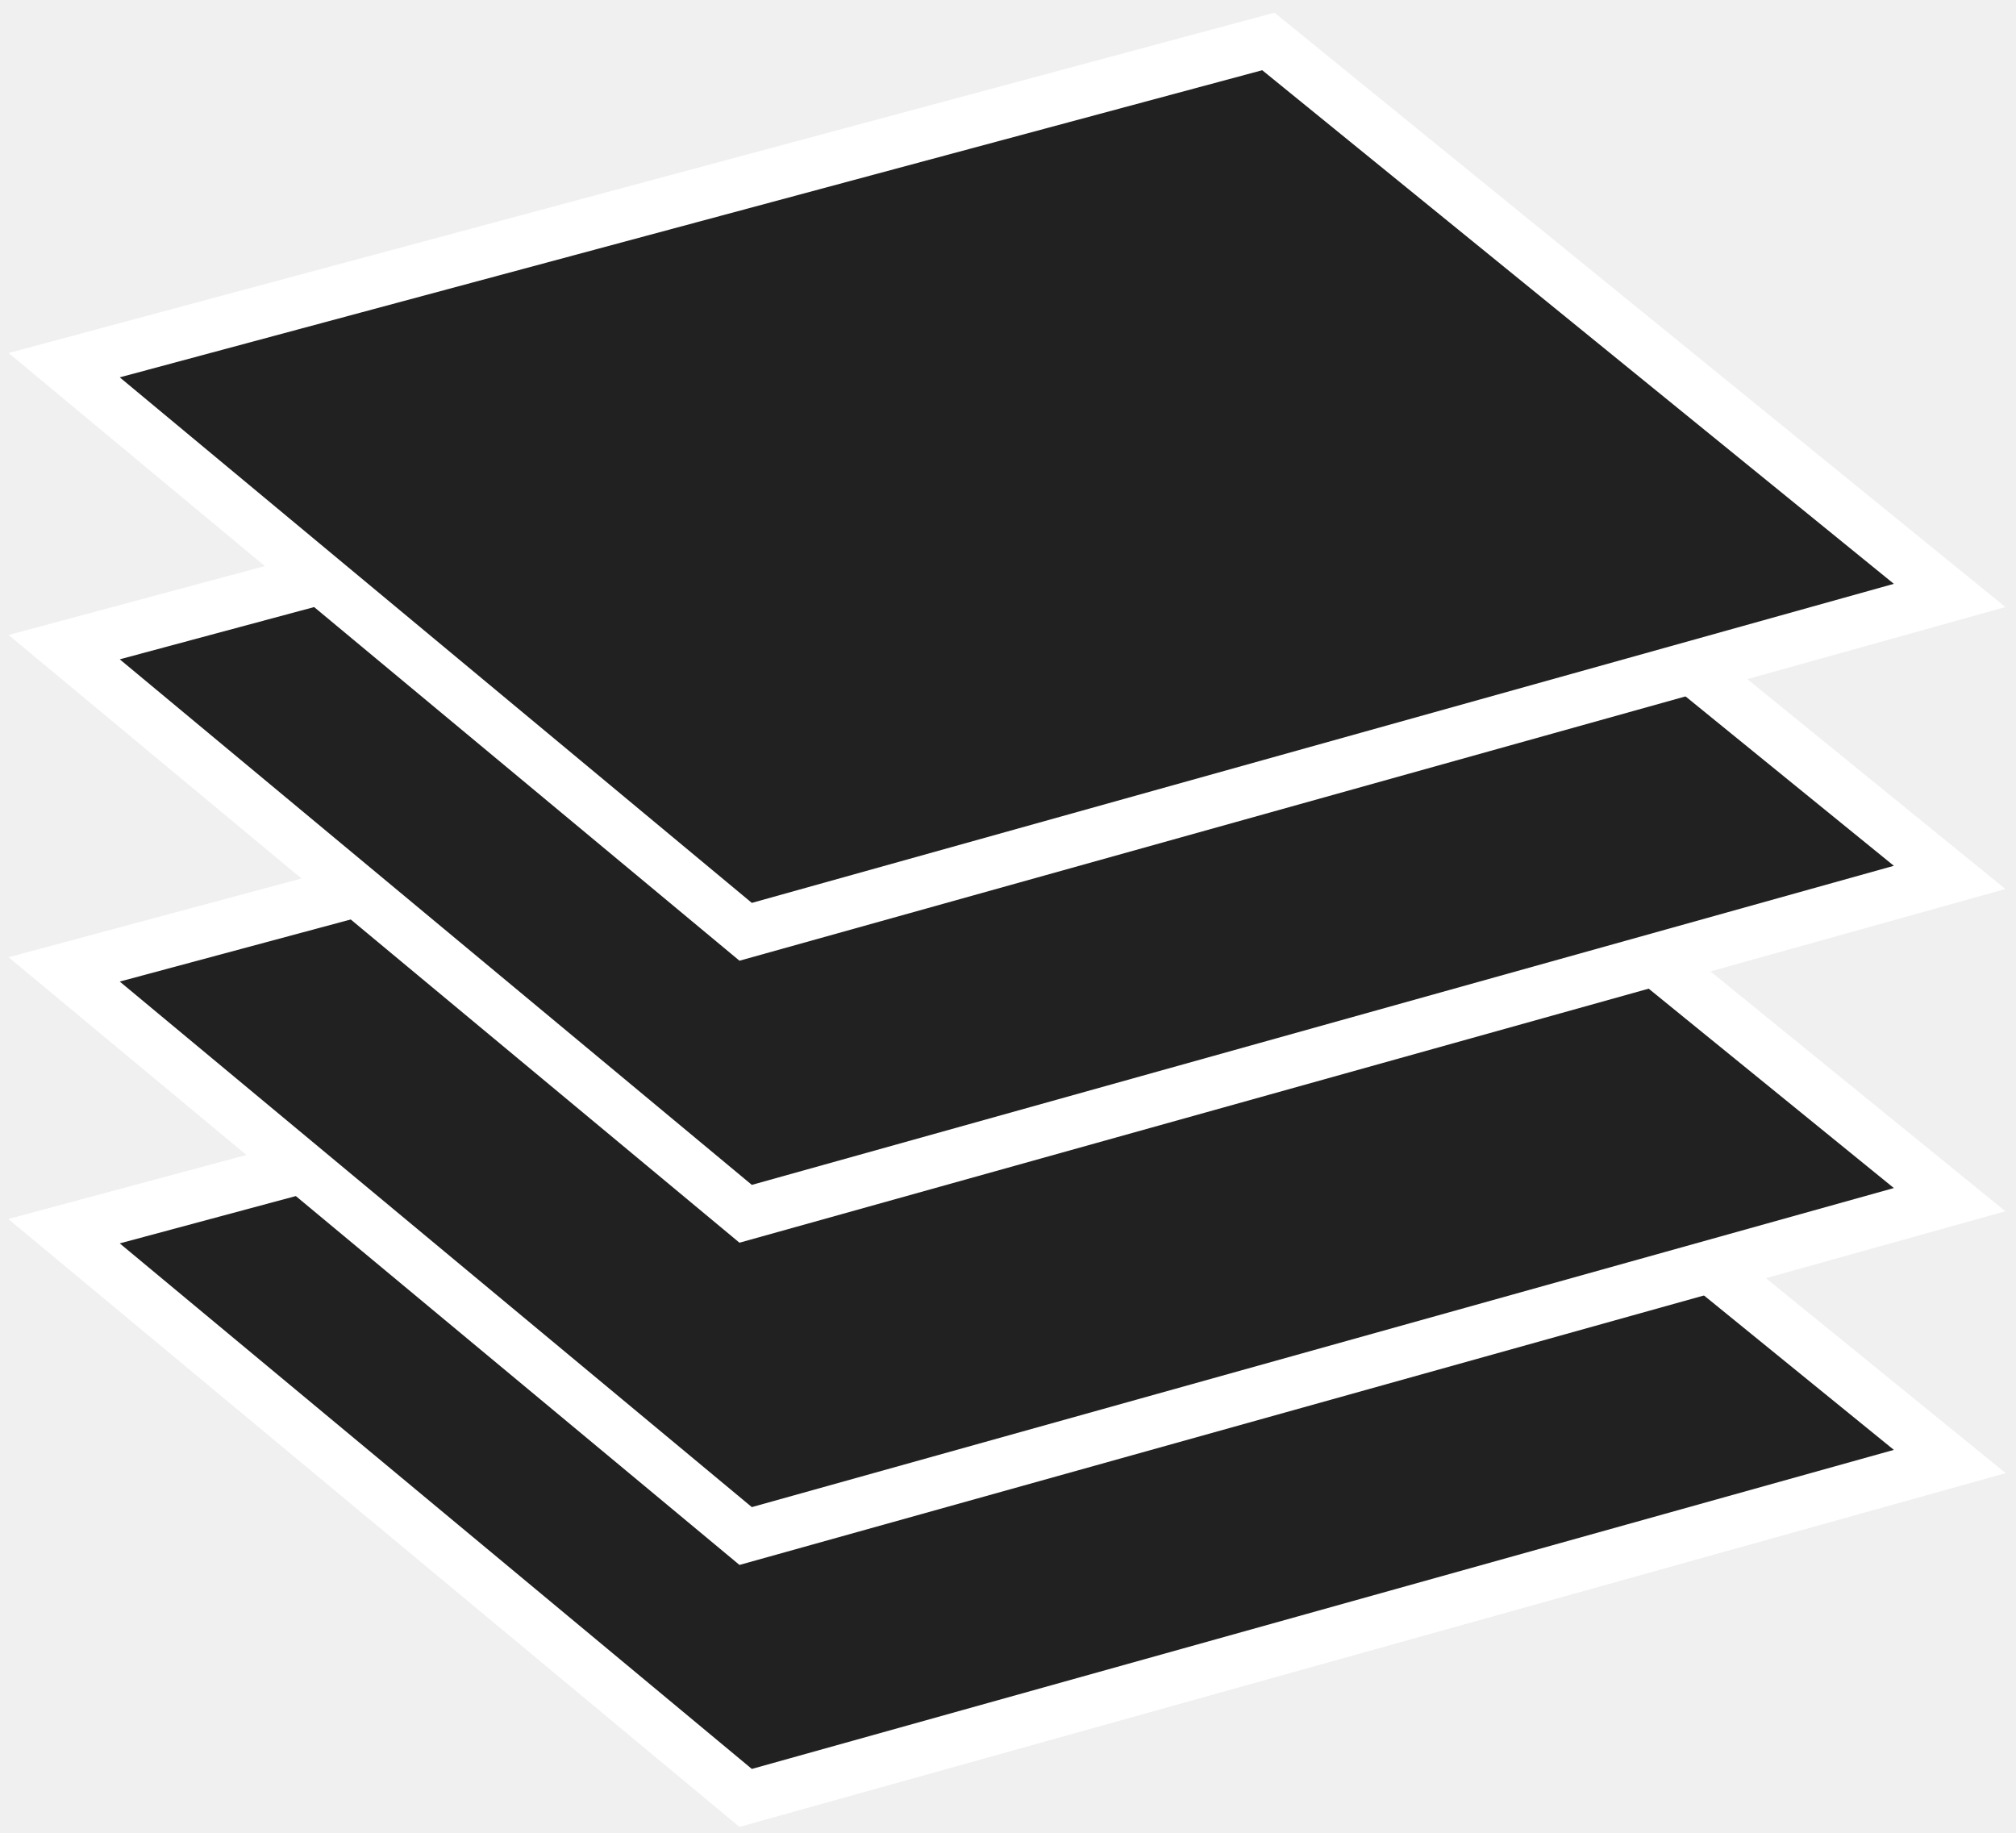
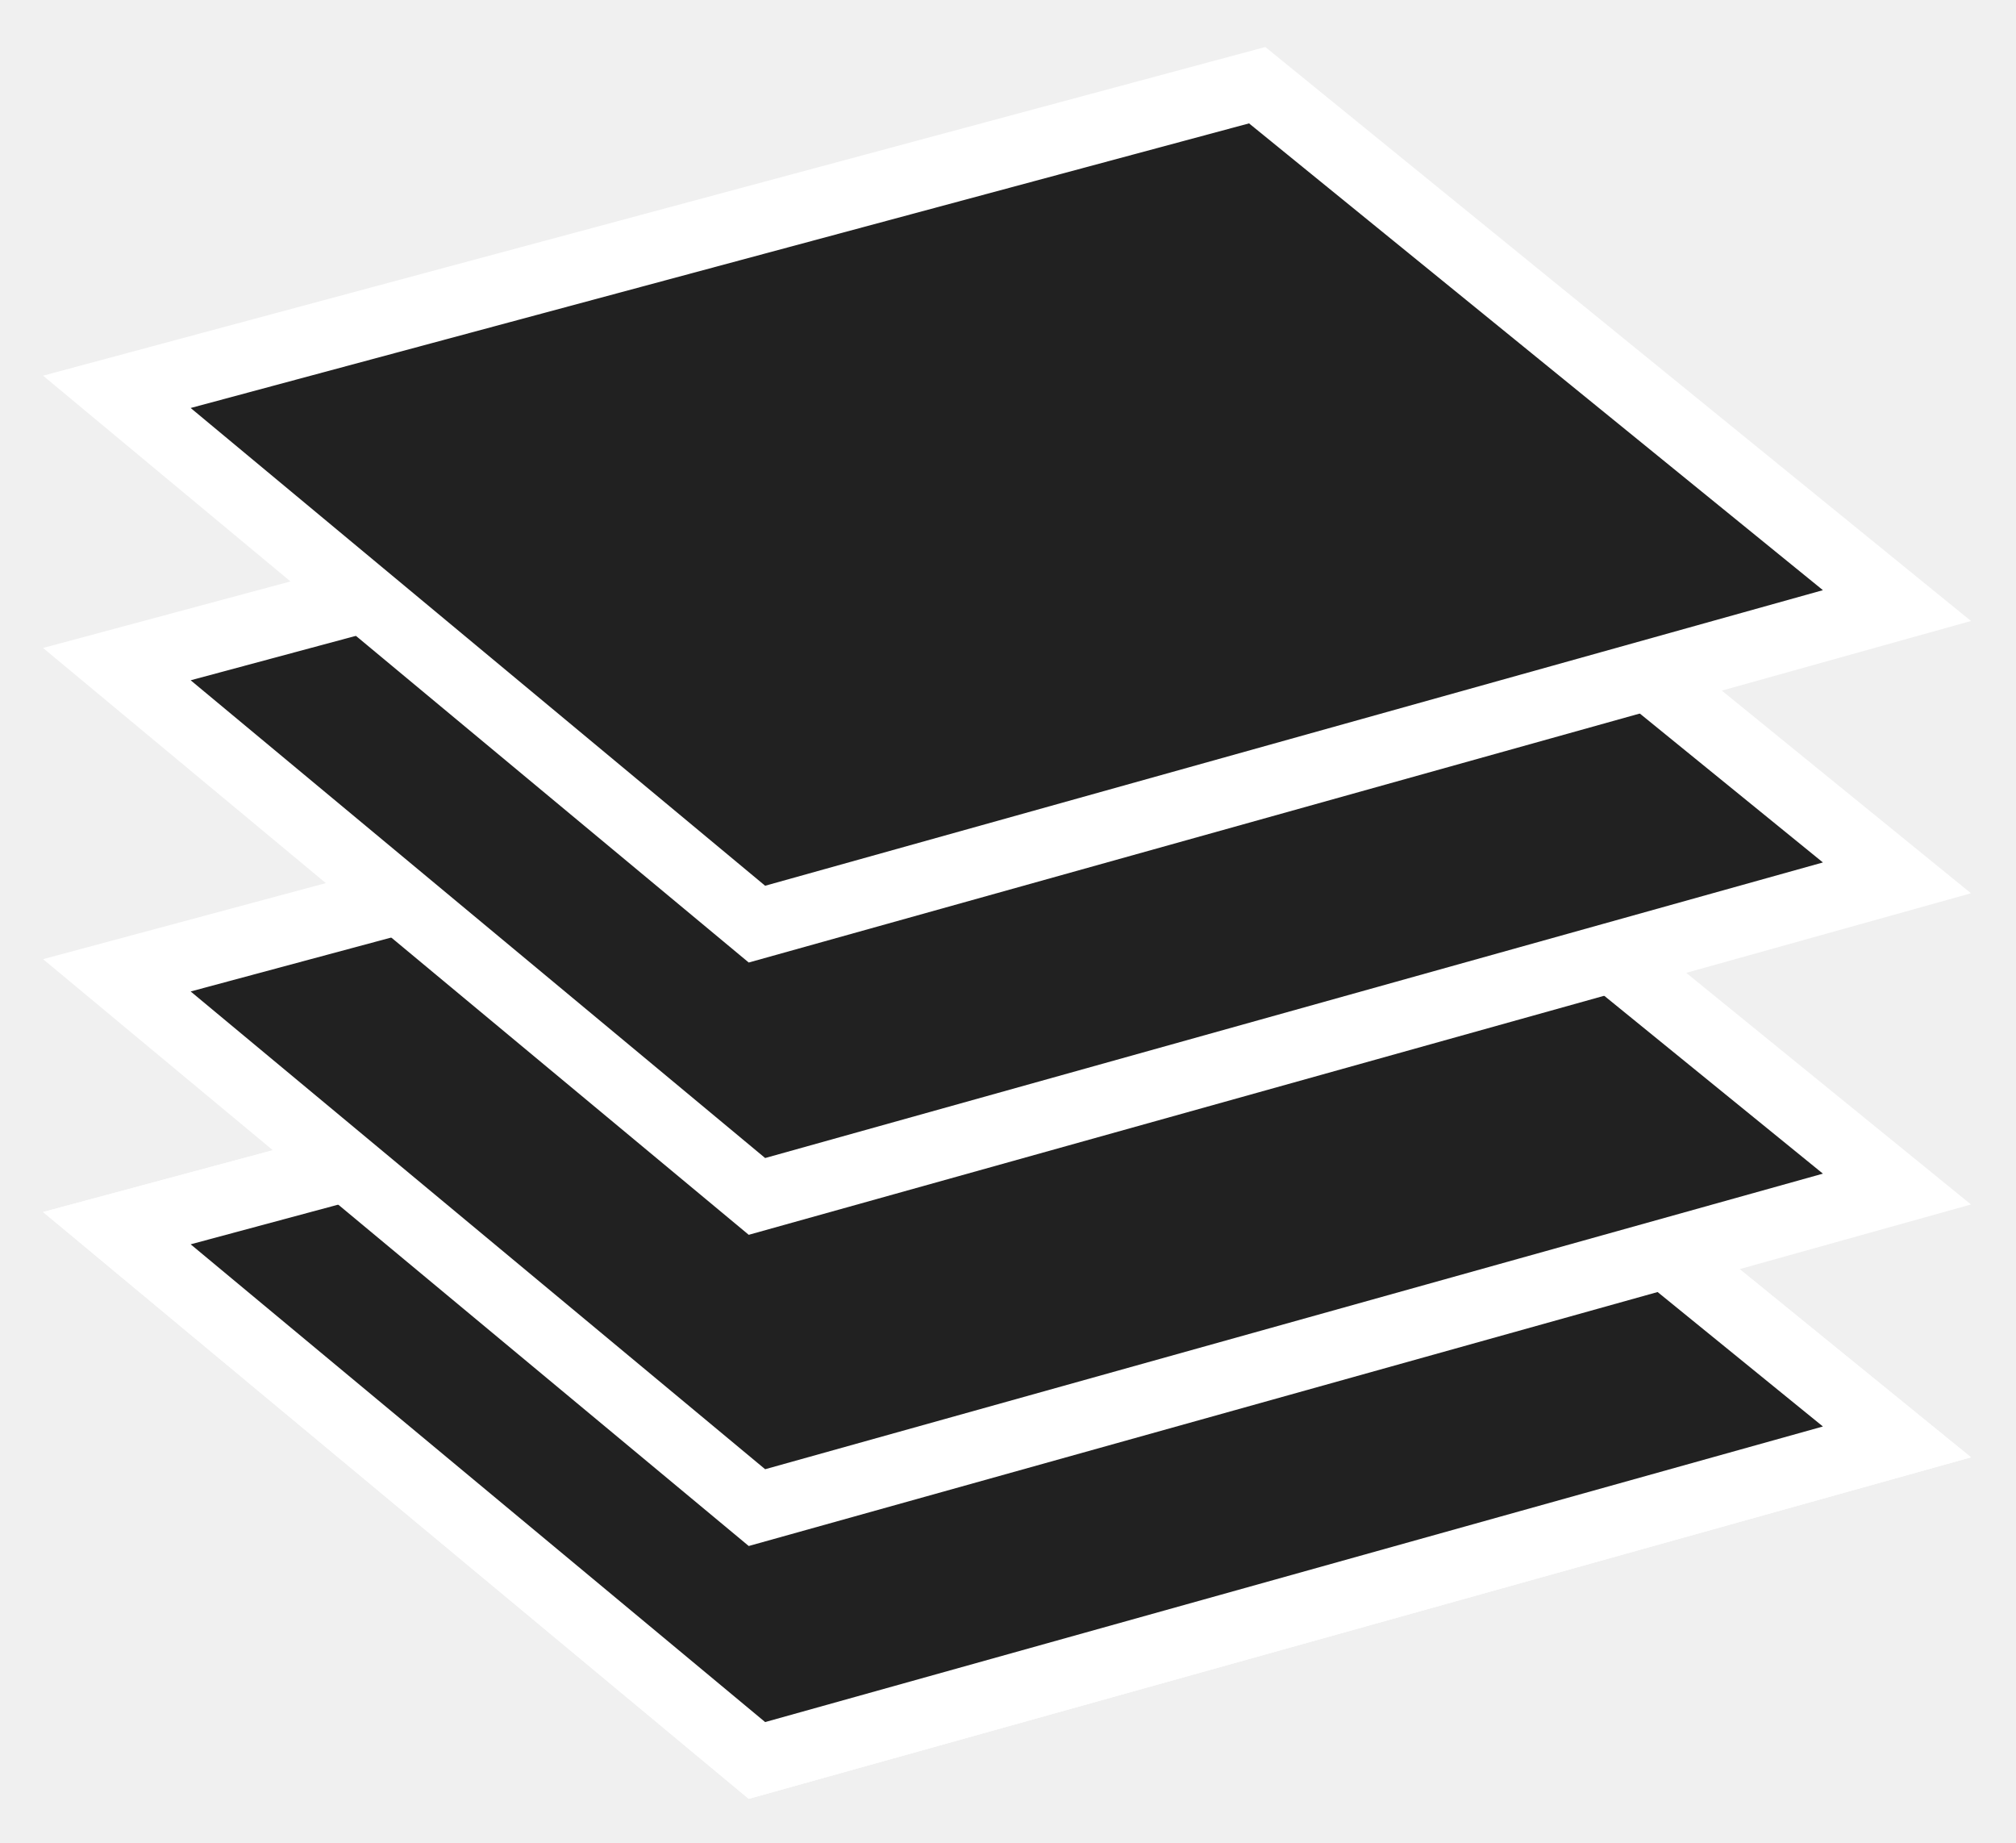
- <svg xmlns="http://www.w3.org/2000/svg" xmlns:xlink="http://www.w3.org/1999/xlink" width="77px" height="70px" viewBox="0 0 77 70" version="1.1">
+ <svg xmlns="http://www.w3.org/2000/svg" xmlns:xlink="http://www.w3.org/1999/xlink" width="58px" height="53px" viewBox="-1 -1 58 53" version="1.1">
  <defs>
-     <polygon id="path-1" points="76.595 56.262 28.244 69.77 0.328 46.56 48.679 33.561" />
-     <mask id="mask-2" maskContentUnits="userSpaceOnUse" maskUnits="objectBoundingBox" x="0" y="0" width="76.267" height="36.209" fill="white">
-       <use xlink:href="#path-1" />
-     </mask>
-     <polygon id="path-3" points="76.595 56.262 28.244 69.77 0.328 46.56 48.679 33.561" />
-     <mask id="mask-4" maskContentUnits="userSpaceOnUse" maskUnits="objectBoundingBox" x="0" y="0" width="76.267" height="36.209" fill="white">
-       <use xlink:href="#path-3" />
-     </mask>
-     <polygon id="path-5" points="76.595 46.262 28.244 59.77 0.328 36.56 48.679 23.561" />
-     <mask id="mask-6" maskContentUnits="userSpaceOnUse" maskUnits="objectBoundingBox" x="0" y="0" width="76.267" height="36.209" fill="white">
-       <use xlink:href="#path-5" />
-     </mask>
-     <polygon id="path-7" points="76.595 33.954 28.244 47.463 0.328 24.252 48.679 11.254" />
-     <mask id="mask-8" maskContentUnits="userSpaceOnUse" maskUnits="objectBoundingBox" x="0" y="0" width="76.267" height="36.209" fill="white">
-       <use xlink:href="#path-7" />
-     </mask>
-     <polygon id="path-9" points="76.595 23.185 28.244 36.693 0.328 13.483 48.679 0.485" />
-     <mask id="mask-10" maskContentUnits="userSpaceOnUse" maskUnits="objectBoundingBox" x="0" y="0" width="76.267" height="36.209" fill="white">
-       <use xlink:href="#path-9" />
-     </mask>
+     <polygon id="path-1" points="55.705 16.918 20.541 26.742 0.239 9.862 35.403 0.408" />
+     <polygon id="path-3" points="55.705 16.918 20.541 26.742 0.239 9.862 35.403 0.408" />
+     <polygon id="path-5" points="55.705 16.918 20.541 26.742 0.239 9.862 35.403 0.408" />
+     <polygon id="path-7" points="55.705 16.694 20.541 26.518 0.239 9.638 35.403 0.185" />
+     <polygon id="path-9" points="55.705 16.862 20.541 26.686 0.239 9.806 35.403 0.352" />
  </defs>
-   <g id="Page-1" stroke="none" stroke-width="1" fill="none" fill-rule="evenodd">
-     <g id="Logo" stroke="#FFFFFF">
-       <use id="Box1" mask="url(#mask-2)" stroke-width="10" fill="#D8D8D8" xlink:href="#path-1" />
-       <use id="Box2" mask="url(#mask-4)" stroke-width="4" fill="#212121" xlink:href="#path-3" />
-       <use id="Box3" mask="url(#mask-6)" stroke-width="4" fill="#212121" xlink:href="#path-5" />
-       <use id="Box4" mask="url(#mask-8)" stroke-width="4" fill="#212121" xlink:href="#path-7" />
-       <use id="Box5" mask="url(#mask-10)" stroke-width="4" fill="#212121" xlink:href="#path-9" />
+   <g id="logo" stroke="none" stroke-width="1" fill="none" fill-rule="evenodd">
+     <g id="Page-1">
+       <g id="Logo">
+         <g id="Box1-Clipped" transform="translate(0, 24)">
+           <mask id="mask-2" fill="white">
+             <use xlink:href="#path-1" />
+           </mask>
+           <g id="path-1" />
+           <g id="Box1" mask="url(#mask-2)" stroke-width="10" stroke="#FFFFFF" fill="#D8D8D8">
+             <polygon id="path-1" points="55.705 16.918 20.541 26.742 0.239 9.862 35.403 0.408" />
+           </g>
+         </g>
+         <g id="Box2-Clipped" transform="translate(0, 24)">
+           <mask id="mask-4" fill="white">
+             <use xlink:href="#path-3" />
+           </mask>
+           <g id="path-3" />
+           <g id="Box2" mask="url(#mask-4)" stroke-width="4" stroke="#FFFFFF" fill="#212121">
+             <polygon id="path-3" points="55.705 16.918 20.541 26.742 0.239 9.862 35.403 0.408" />
+           </g>
+         </g>
+         <g id="Box3-Clipped" transform="translate(0, 16.72727)">
+           <mask id="mask-6" fill="white">
+             <use xlink:href="#path-5" />
+           </mask>
+           <g id="path-5" />
+           <g id="Box3" mask="url(#mask-6)" stroke-width="4" stroke="#FFFFFF" fill="#212121">
+             <polygon id="path-5" points="55.705 16.918 20.541 26.742 0.239 9.862 35.403 0.408" />
+           </g>
+         </g>
+         <g id="Box4-Clipped" transform="translate(0, 8)">
+           <mask id="mask-8" fill="white">
+             <use xlink:href="#path-7" />
+           </mask>
+           <g id="path-7" />
+           <g id="Box4" mask="url(#mask-8)" stroke-width="4" stroke="#FFFFFF" fill="#212121">
+             <polygon id="path-7" points="55.705 16.694 20.541 26.518 0.239 9.638 35.403 0.185" />
+           </g>
+         </g>
+         <g id="Box5-Clipped">
+           <mask id="mask-10" fill="white">
+             <use xlink:href="#path-9" />
+           </mask>
+           <g id="path-9" />
+           <g id="Box5" mask="url(#mask-10)" stroke-width="4" stroke="#FFFFFF" fill="#212121">
+             <polygon id="path-9" points="55.705 16.862 20.541 26.686 0.239 9.806 35.403 0.352" />
+           </g>
+         </g>
+       </g>
    </g>
  </g>
</svg>
